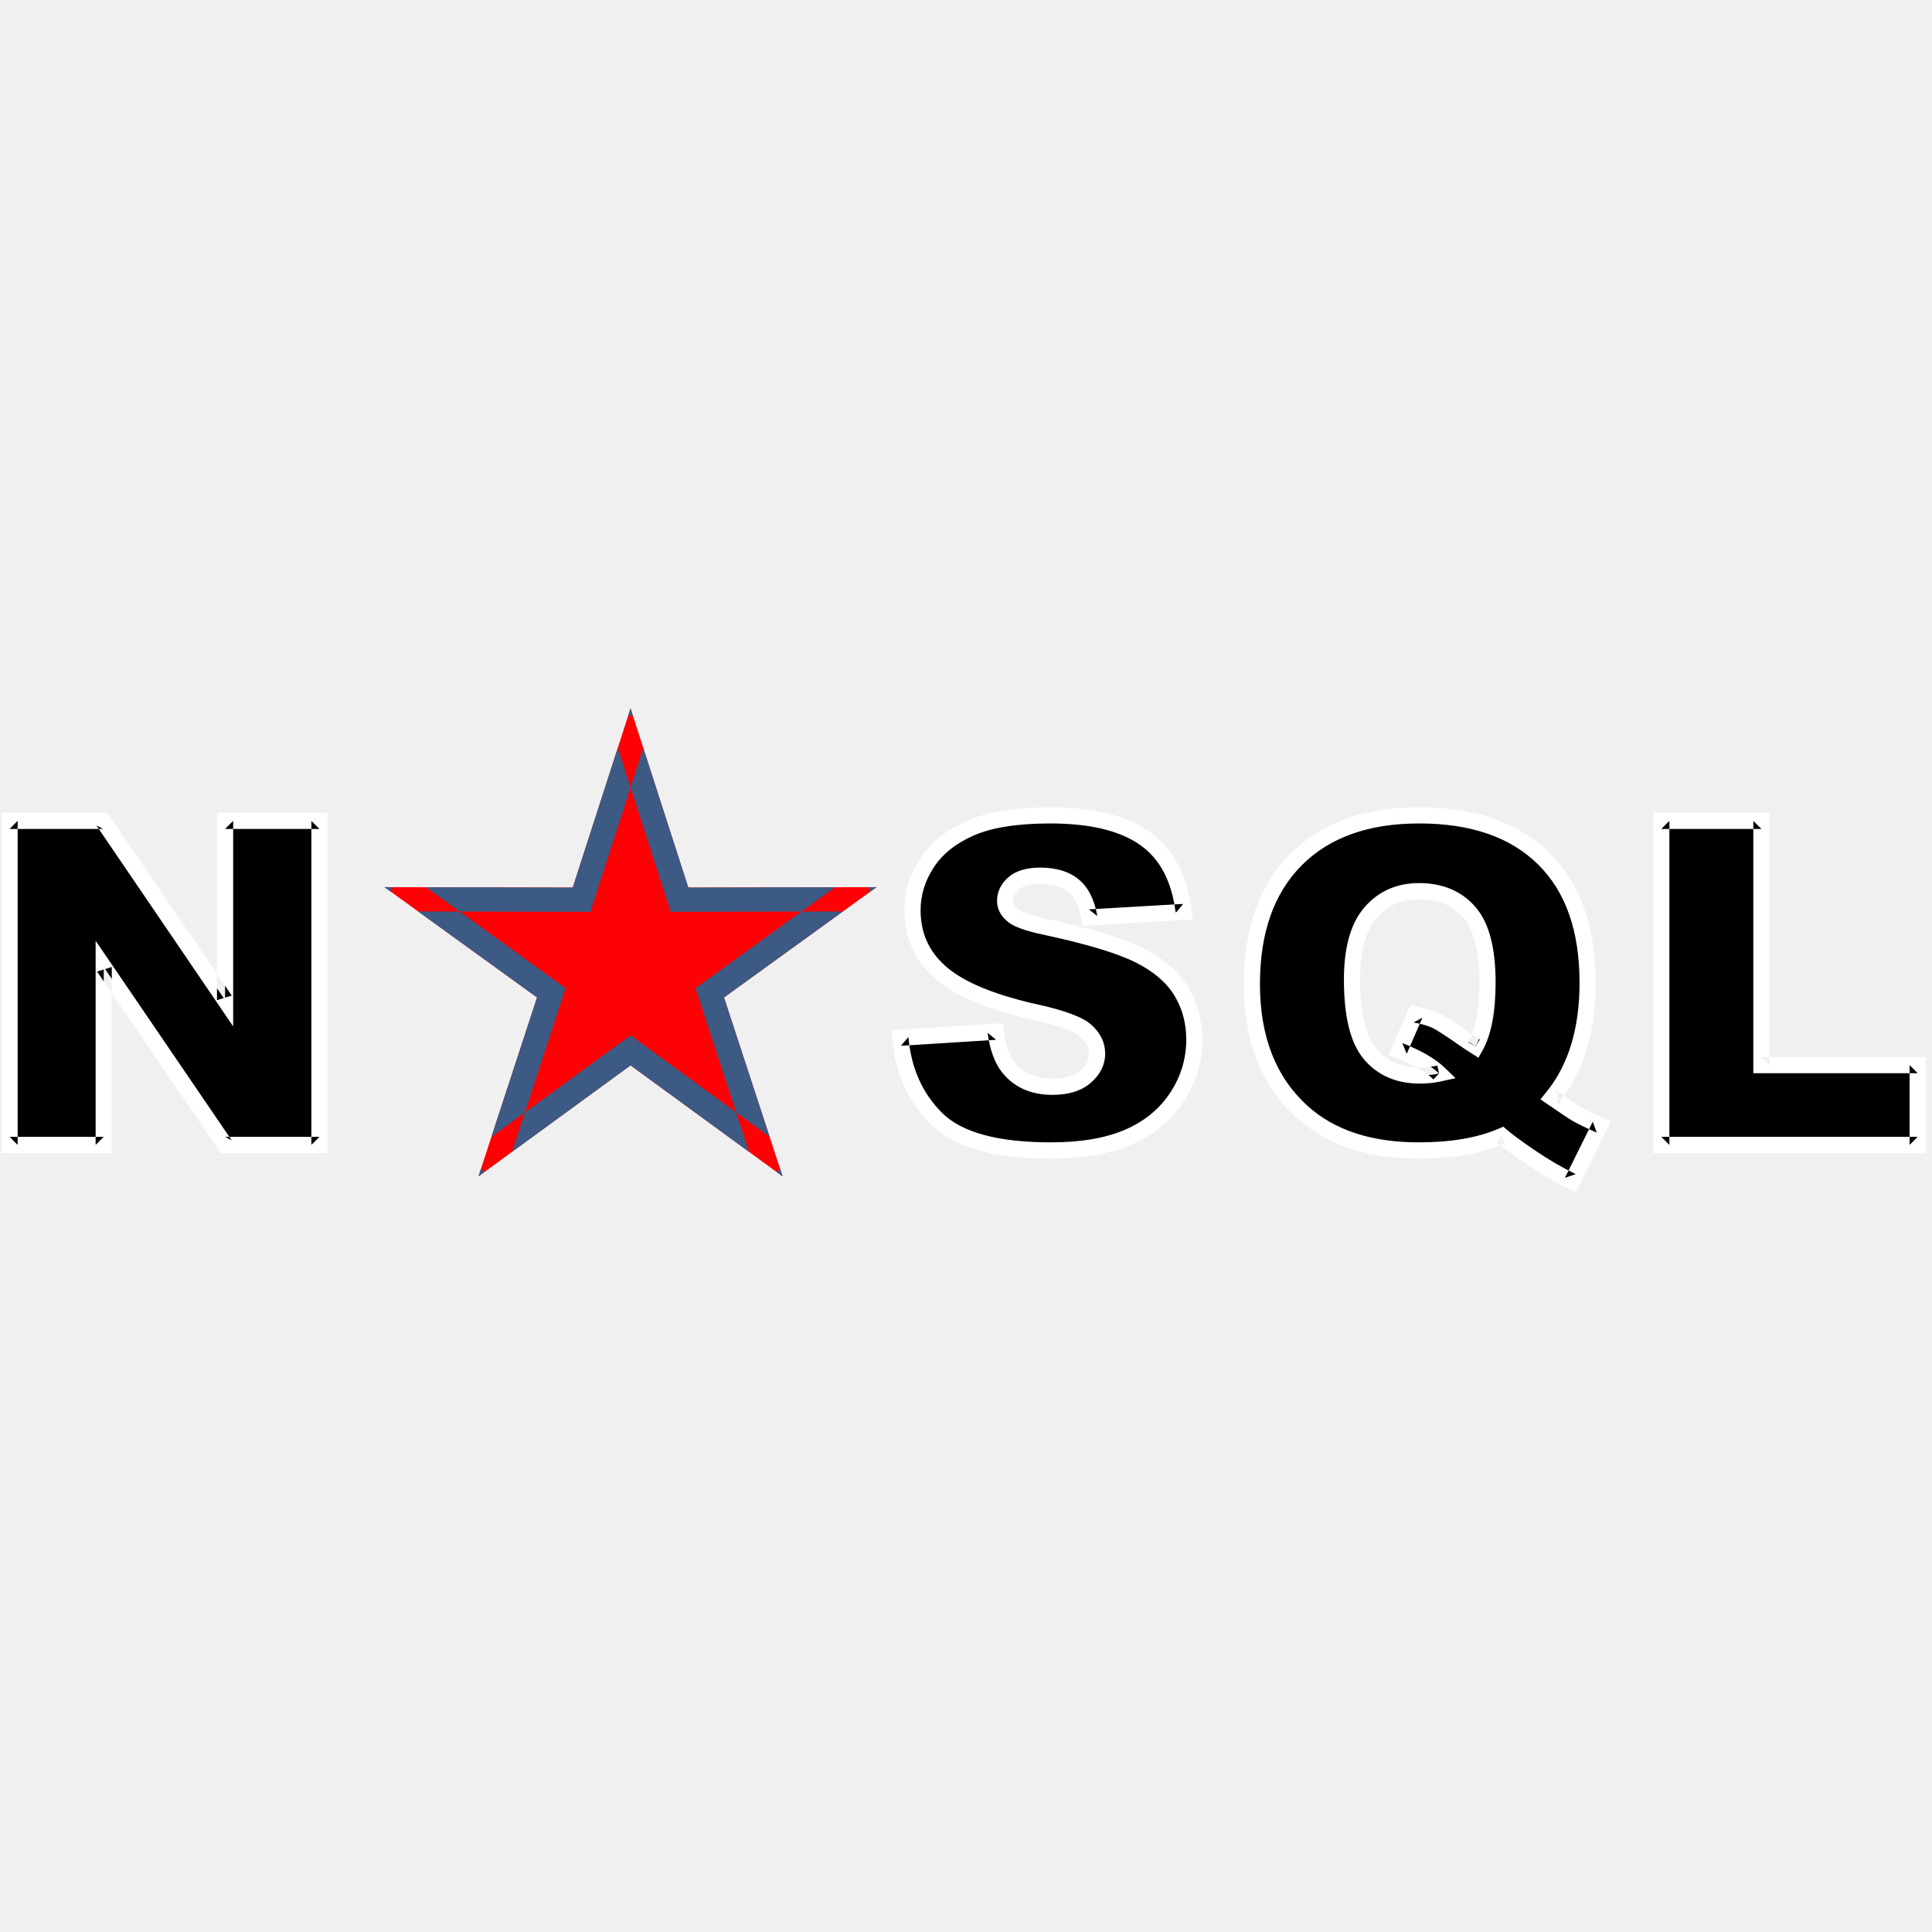
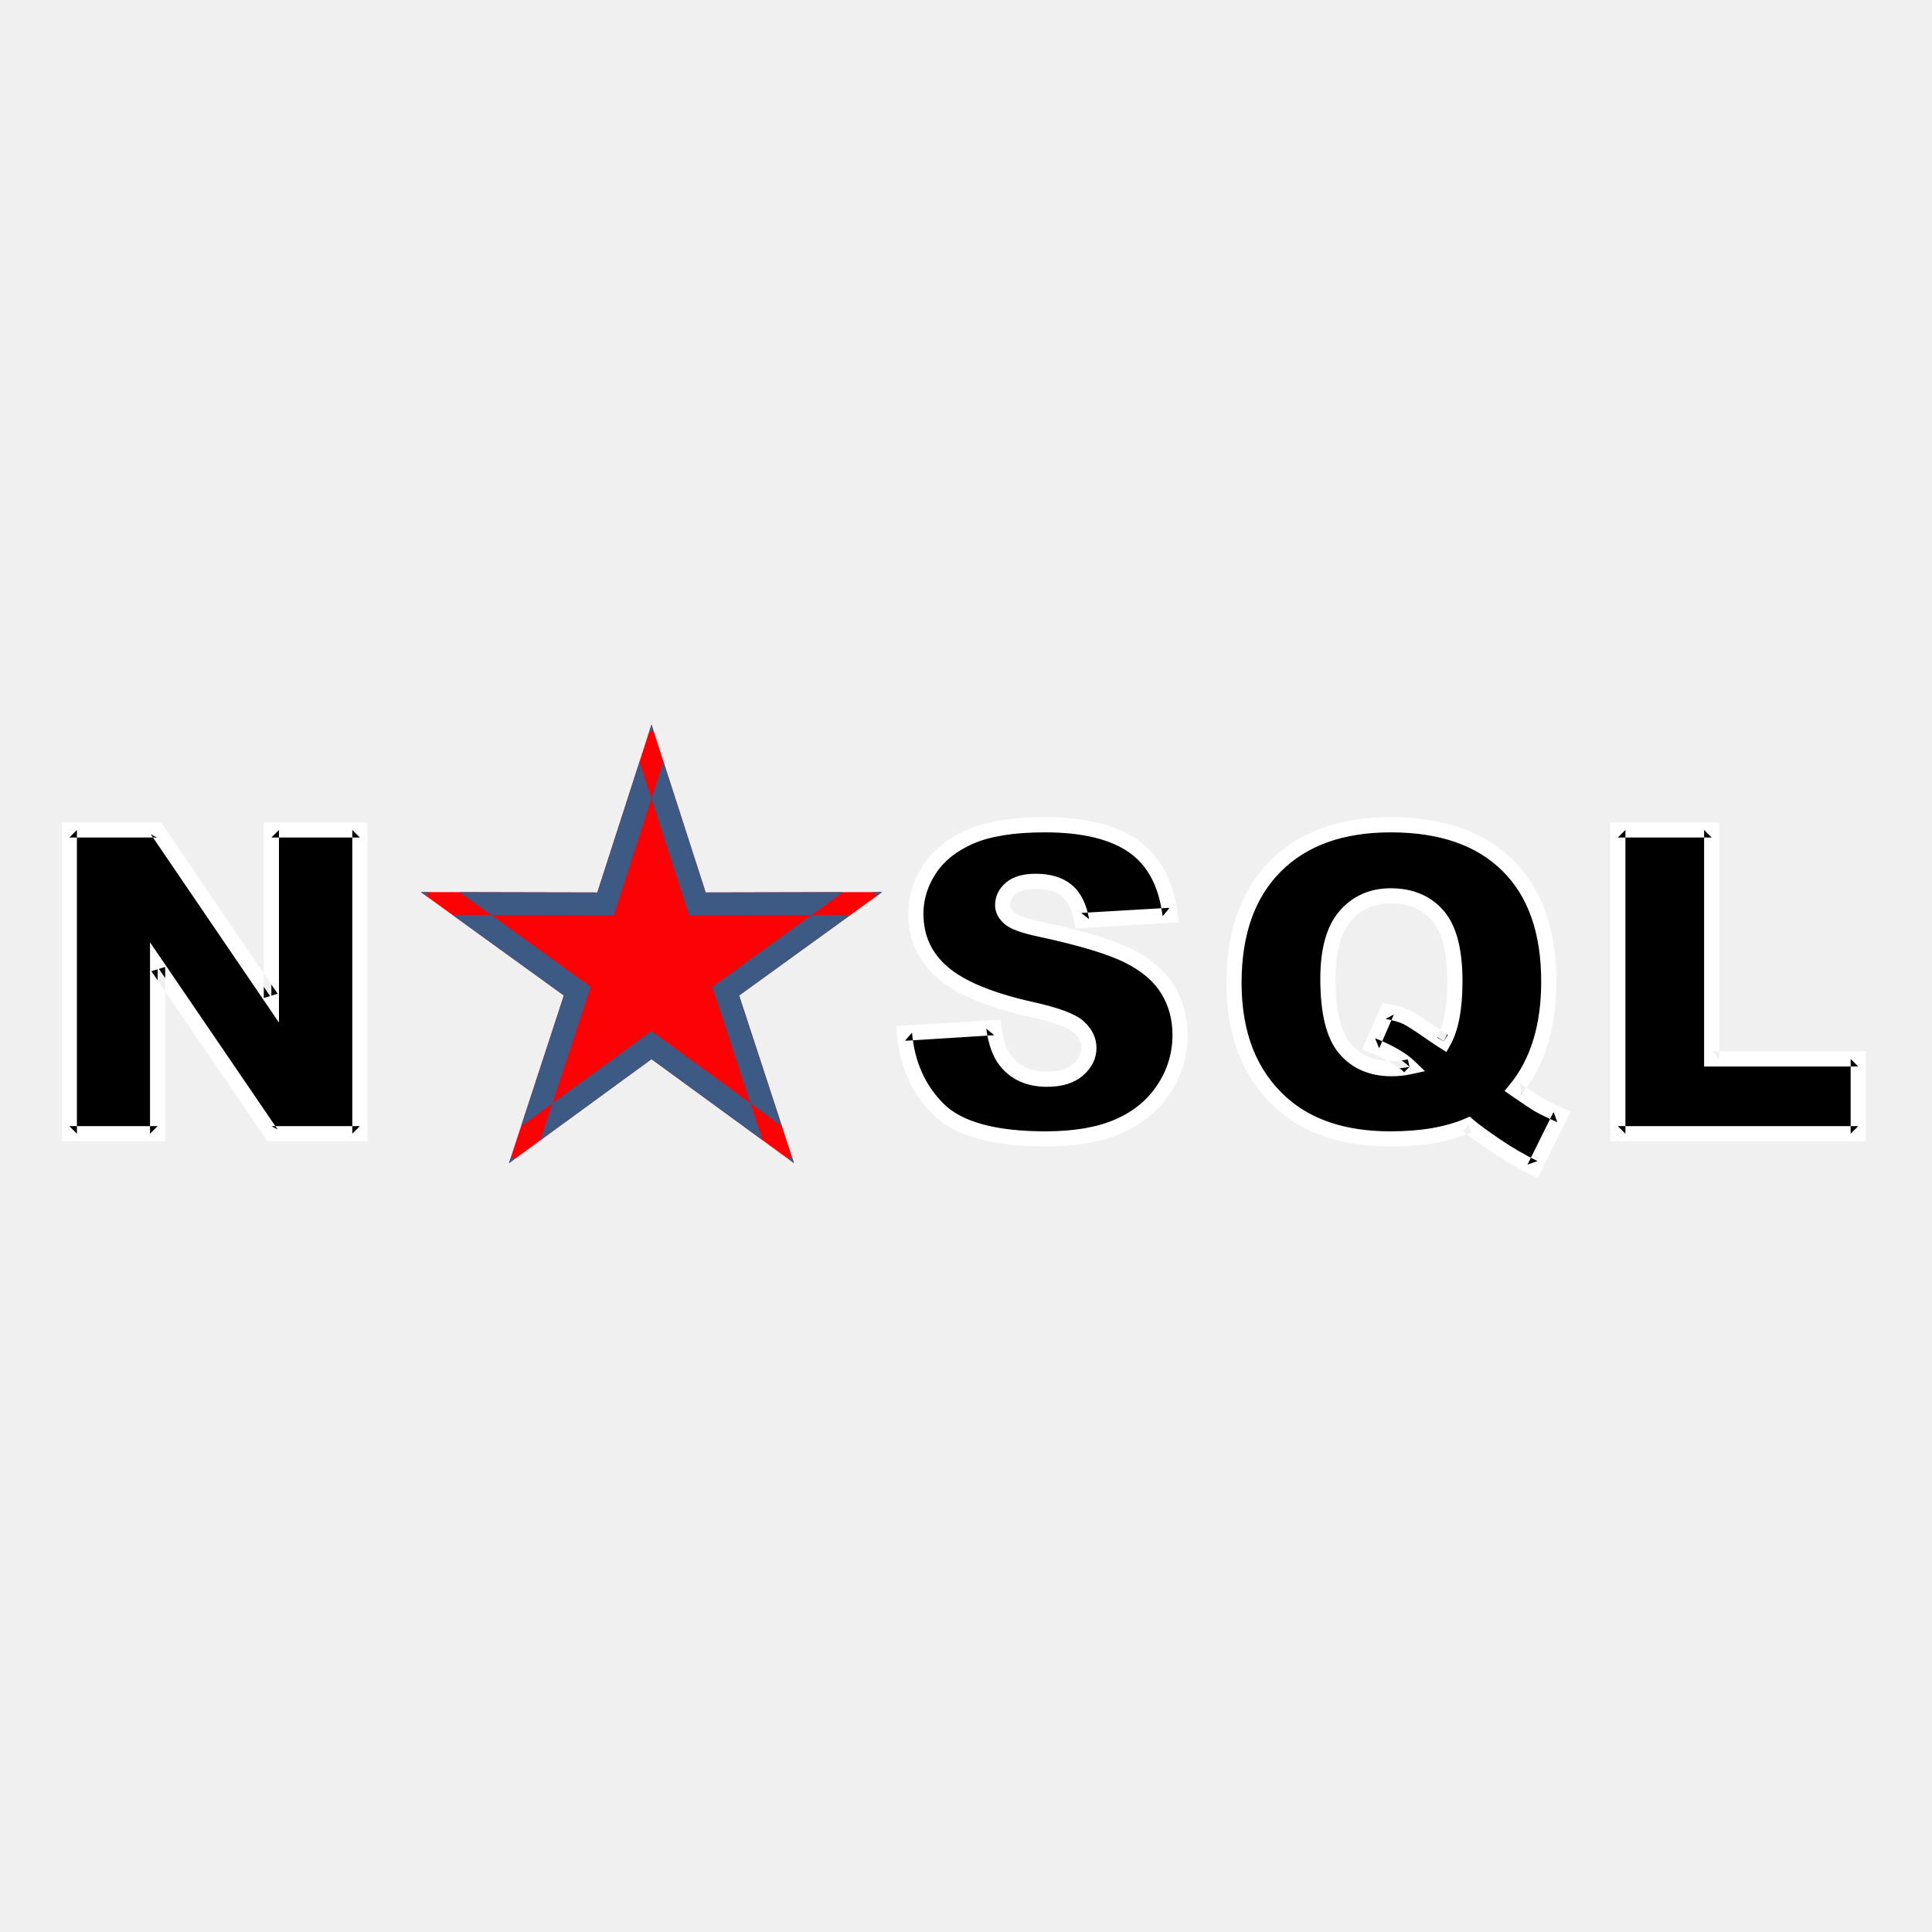
- <svg xmlns="http://www.w3.org/2000/svg" width="60px" height="60px" viewBox="0 0 60 60" version="1.1">
+ <svg xmlns="http://www.w3.org/2000/svg" width="64px" height="64px" viewBox="0 0 64 64" version="1.1">
  <defs />
-   <g id="Page-1" stroke="none" stroke-width="1" fill="none" fill-rule="evenodd">
+   <g id="Database" stroke="none" stroke-width="1" fill="none" fill-rule="evenodd">
    <g id="icons/skills/id-287">
-       <g id="Group" transform="translate(0, 22)">
+       <g id="Group" transform="translate(2, 24)">
        <polygon id="Star-1" fill="#FC0204" points="19.582 11.086 14.86 14.533 16.678 8.977 11.941 5.551 17.787 5.564 19.582 0 21.376 5.564 27.222 5.551 22.485 8.977 24.304 14.533 " />
        <path d="M15.261,13.308 L19.138,10.478 L19.582,10.154 L20.026,10.478 L23.903,13.308 L24.228,14.302 L24.107,14.389 L23.262,13.773 L21.769,9.211 L21.598,8.689 L22.044,8.367 L25.933,5.554 L26.979,5.552 L27.025,5.693 L26.177,6.306 L21.378,6.317 L20.828,6.318 L20.659,5.795 L19.186,1.227 L19.507,0.231 L19.656,0.231 L19.977,1.227 L18.504,5.795 L18.335,6.318 L17.786,6.317 L12.986,6.306 L12.138,5.693 L12.184,5.552 L13.23,5.554 L17.12,8.367 L17.565,8.689 L17.394,9.211 L15.901,13.773 L15.056,14.389 L14.935,14.302 L15.261,13.308 L15.261,13.308 Z M19.582,11.086 L14.86,14.533 L16.678,8.977 L11.941,5.551 L17.787,5.564 L19.582,0 L21.376,5.564 L27.222,5.551 L22.485,8.977 L24.304,14.533 L19.582,11.086 L19.582,11.086 Z" id="Shape" fill="#3C5A84" />
        <path d="M0.297,3.493 L3.201,3.493 L6.99,9.06 L6.99,3.493 L9.921,3.493 L9.921,13.556 L6.99,13.556 L3.221,8.031 L3.221,13.556 L0.297,13.556 L0.297,3.493 Z M27.962,10.227 L30.92,10.042 C30.984,10.522 31.115,10.888 31.311,11.14 C31.632,11.547 32.089,11.751 32.684,11.751 C33.128,11.751 33.47,11.647 33.711,11.439 C33.951,11.231 34.071,10.989 34.071,10.715 C34.071,10.454 33.957,10.22 33.728,10.014 C33.499,9.808 32.968,9.614 32.135,9.431 C30.771,9.124 29.799,8.717 29.218,8.209 C28.632,7.701 28.339,7.053 28.339,6.266 C28.339,5.749 28.489,5.261 28.789,4.801 C29.088,4.341 29.539,3.979 30.141,3.716 C30.743,3.453 31.568,3.321 32.616,3.321 C33.902,3.321 34.882,3.561 35.557,4.039 C36.232,4.517 36.634,5.278 36.762,6.321 L33.831,6.493 C33.753,6.04 33.589,5.71 33.34,5.504 C33.091,5.298 32.746,5.195 32.307,5.195 C31.945,5.195 31.673,5.272 31.49,5.425 C31.307,5.579 31.215,5.765 31.215,5.985 C31.215,6.145 31.291,6.289 31.442,6.417 C31.588,6.55 31.936,6.674 32.485,6.788 C33.844,7.081 34.818,7.377 35.406,7.677 C35.994,7.977 36.422,8.349 36.69,8.792 C36.958,9.236 37.091,9.733 37.091,10.282 C37.091,10.927 36.913,11.522 36.556,12.067 C36.199,12.611 35.7,13.024 35.059,13.306 C34.419,13.587 33.611,13.728 32.636,13.728 C30.925,13.728 29.739,13.399 29.08,12.74 C28.421,12.081 28.049,11.243 27.962,10.227 L27.962,10.227 Z M48.207,12.087 C48.596,12.357 48.85,12.527 48.969,12.595 C49.147,12.696 49.388,12.813 49.69,12.946 L48.825,14.689 C48.39,14.479 47.96,14.228 47.534,13.937 C47.109,13.647 46.811,13.428 46.642,13.282 C45.955,13.579 45.095,13.728 44.061,13.728 C42.532,13.728 41.326,13.33 40.443,12.534 C39.4,11.591 38.878,10.266 38.878,8.559 C38.878,6.902 39.334,5.615 40.247,4.698 C41.16,3.78 42.436,3.321 44.074,3.321 C45.745,3.321 47.034,3.77 47.943,4.667 C48.851,5.564 49.305,6.848 49.305,8.518 C49.305,10.005 48.939,11.195 48.207,12.087 L48.207,12.087 Z M45.825,10.495 C46.072,10.051 46.196,9.387 46.196,8.504 C46.196,7.488 46.007,6.763 45.629,6.328 C45.252,5.893 44.731,5.676 44.068,5.676 C43.45,5.676 42.949,5.898 42.564,6.342 C42.18,6.786 41.988,7.479 41.988,8.422 C41.988,9.52 42.175,10.291 42.551,10.735 C42.926,11.179 43.441,11.401 44.095,11.401 C44.306,11.401 44.505,11.38 44.692,11.339 C44.431,11.088 44.02,10.85 43.457,10.625 L43.944,9.506 C44.219,9.557 44.433,9.619 44.586,9.692 C44.739,9.765 45.038,9.957 45.482,10.268 C45.587,10.342 45.701,10.417 45.825,10.495 L45.825,10.495 Z M51.593,3.493 L54.703,3.493 L54.703,11.078 L59.556,11.078 L59.556,13.556 L51.593,13.556 L51.593,3.493 Z" id="N---SQL" fill="#000000" />
        <path d="M0.297,3.744 L3.201,3.744 L2.993,3.634 L6.783,9.201 L7.241,9.875 L7.241,9.06 L7.241,3.493 L6.99,3.744 L9.921,3.744 L9.67,3.493 L9.67,13.556 L9.921,13.305 L6.99,13.305 L7.197,13.415 L3.429,7.889 L2.97,7.217 L2.97,8.031 L2.97,13.556 L3.221,13.305 L0.297,13.305 L0.548,13.556 L0.548,3.493 L0.297,3.744 L0.297,3.744 Z M0.297,3.242 L0.046,3.242 L0.046,3.493 L0.046,13.556 L0.046,13.808 L0.297,13.808 L3.221,13.808 L3.472,13.808 L3.472,13.556 L3.472,8.031 L3.014,8.172 L6.783,13.698 L6.857,13.808 L6.99,13.808 L9.921,13.808 L10.172,13.808 L10.172,13.556 L10.172,3.493 L10.172,3.242 L9.921,3.242 L6.99,3.242 L6.739,3.242 L6.739,3.493 L6.739,9.06 L7.198,8.919 L3.408,3.352 L3.334,3.242 L3.201,3.242 L0.297,3.242 L0.297,3.242 Z M27.977,10.478 L30.936,10.292 L30.671,10.075 C30.741,10.596 30.886,11.003 31.114,11.295 C31.484,11.766 32.015,12.002 32.684,12.002 C33.184,12.002 33.584,11.88 33.875,11.628 C34.168,11.374 34.322,11.065 34.322,10.715 C34.322,10.379 34.175,10.079 33.896,9.828 C33.624,9.583 33.063,9.378 32.189,9.186 C30.864,8.888 29.927,8.495 29.383,8.02 C28.852,7.559 28.59,6.981 28.59,6.266 C28.59,5.799 28.725,5.358 28.999,4.938 C29.271,4.521 29.683,4.191 30.242,3.946 C30.807,3.699 31.599,3.573 32.616,3.573 C33.854,3.573 34.785,3.8 35.412,4.244 C36.025,4.678 36.393,5.374 36.513,6.352 L36.747,6.071 L33.816,6.242 L34.078,6.45 C33.991,5.943 33.801,5.559 33.5,5.311 C33.201,5.064 32.801,4.944 32.307,4.944 C31.891,4.944 31.563,5.037 31.329,5.233 C31.09,5.433 30.964,5.689 30.964,5.985 C30.964,6.224 31.075,6.436 31.279,6.609 C31.464,6.776 31.842,6.91 32.434,7.034 C33.772,7.322 34.728,7.613 35.292,7.901 C35.841,8.18 36.233,8.521 36.475,8.922 C36.719,9.326 36.84,9.778 36.84,10.282 C36.84,10.878 36.676,11.425 36.346,11.929 C36.016,12.432 35.556,12.814 34.959,13.076 C34.353,13.342 33.579,13.477 32.636,13.477 C30.985,13.477 29.86,13.164 29.258,12.562 C28.642,11.946 28.294,11.164 28.212,10.206 L27.977,10.478 L27.977,10.478 Z M27.946,9.977 L27.69,9.993 L27.711,10.249 C27.803,11.322 28.201,12.215 28.903,12.917 C29.619,13.633 30.865,13.979 32.636,13.979 C33.643,13.979 34.485,13.833 35.16,13.536 C35.845,13.235 36.382,12.791 36.766,12.205 C37.15,11.619 37.342,10.976 37.342,10.282 C37.342,9.688 37.196,9.146 36.905,8.663 C36.611,8.176 36.148,7.773 35.52,7.453 C34.908,7.141 33.917,6.84 32.538,6.543 C32.03,6.437 31.713,6.324 31.61,6.231 C31.506,6.143 31.466,6.066 31.466,5.985 C31.466,5.841 31.524,5.725 31.651,5.618 C31.783,5.507 31.999,5.447 32.307,5.447 C32.692,5.447 32.98,5.533 33.18,5.698 C33.378,5.861 33.515,6.137 33.583,6.535 L33.621,6.757 L33.845,6.743 L36.777,6.572 L37.044,6.556 L37.011,6.291 C36.875,5.181 36.439,4.356 35.702,3.834 C34.979,3.322 33.949,3.07 32.616,3.07 C31.536,3.07 30.678,3.207 30.04,3.486 C29.396,3.768 28.906,4.161 28.578,4.664 C28.252,5.164 28.088,5.7 28.088,6.266 C28.088,7.126 28.412,7.843 29.053,8.399 C29.671,8.939 30.679,9.361 32.08,9.676 C32.873,9.85 33.374,10.034 33.56,10.201 C33.738,10.361 33.82,10.528 33.82,10.715 C33.82,10.913 33.734,11.087 33.546,11.249 C33.356,11.414 33.072,11.5 32.684,11.5 C32.164,11.5 31.779,11.329 31.509,10.985 C31.343,10.774 31.228,10.448 31.169,10.009 L31.138,9.777 L30.904,9.791 L27.946,9.977 L27.946,9.977 Z M48.064,12.294 C48.459,12.568 48.716,12.739 48.843,12.813 C49.032,12.919 49.28,13.04 49.589,13.175 L49.465,12.834 L48.6,14.578 L48.934,14.463 C48.511,14.258 48.091,14.014 47.676,13.73 C47.257,13.445 46.966,13.231 46.806,13.092 L46.687,12.989 L46.542,13.052 C45.89,13.334 45.063,13.477 44.061,13.477 C42.591,13.477 41.445,13.099 40.611,12.347 C39.624,11.455 39.129,10.199 39.129,8.559 C39.129,6.965 39.563,5.742 40.425,4.875 C41.288,4.008 42.499,3.573 44.074,3.573 C45.683,3.573 46.909,3.999 47.766,4.846 C48.623,5.691 49.054,6.91 49.054,8.518 C49.054,9.951 48.705,11.084 48.013,11.928 L47.84,12.139 L48.064,12.294 L48.064,12.294 Z M48.35,11.881 L48.401,12.247 C49.173,11.306 49.556,10.06 49.556,8.518 C49.556,6.785 49.079,5.436 48.119,4.488 C47.16,3.541 45.807,3.07 44.074,3.07 C42.373,3.07 41.033,3.552 40.069,4.521 C39.106,5.489 38.627,6.84 38.627,8.559 C38.627,10.334 39.176,11.727 40.275,12.72 C41.208,13.561 42.474,13.979 44.061,13.979 C45.127,13.979 46.021,13.825 46.742,13.512 L46.642,13.282 L46.478,13.472 C46.656,13.626 46.96,13.849 47.393,14.145 C47.828,14.442 48.269,14.699 48.715,14.915 L48.939,15.023 L49.05,14.801 L49.915,13.057 L50.031,12.822 L49.791,12.716 C49.496,12.586 49.262,12.473 49.092,12.377 C48.984,12.314 48.733,12.147 48.35,11.881 L48.35,11.881 Z M46.044,10.617 C46.316,10.129 46.447,9.426 46.447,8.504 C46.447,7.433 46.243,6.652 45.819,6.164 C45.391,5.671 44.801,5.425 44.068,5.425 C43.378,5.425 42.807,5.678 42.374,6.178 C41.945,6.674 41.737,7.424 41.737,8.422 C41.737,9.574 41.937,10.399 42.359,10.897 C42.783,11.4 43.369,11.652 44.095,11.652 C44.323,11.652 44.54,11.63 44.746,11.584 L45.204,11.484 L44.867,11.159 C44.579,10.881 44.14,10.627 43.55,10.392 L43.687,10.726 L44.174,9.607 L43.899,9.753 C44.153,9.8 44.347,9.856 44.478,9.918 C44.614,9.983 44.905,10.171 45.338,10.474 C45.447,10.55 45.564,10.628 45.691,10.707 L45.915,10.849 L46.044,10.617 L46.044,10.617 Z M45.606,10.373 L45.825,10.495 L45.959,10.282 C45.838,10.207 45.727,10.133 45.625,10.062 C45.17,9.743 44.864,9.547 44.694,9.465 C44.518,9.381 44.284,9.313 43.989,9.259 L43.793,9.224 L43.714,9.406 L43.226,10.525 L43.123,10.763 L43.364,10.859 C43.899,11.072 44.284,11.294 44.518,11.52 L44.692,11.339 L44.638,11.094 C44.469,11.131 44.288,11.15 44.095,11.15 C43.512,11.15 43.068,10.959 42.742,10.573 C42.413,10.184 42.239,9.466 42.239,8.422 C42.239,7.534 42.415,6.898 42.754,6.506 C43.09,6.118 43.522,5.927 44.068,5.927 C44.661,5.927 45.112,6.115 45.44,6.493 C45.77,6.873 45.945,7.543 45.945,8.504 C45.945,9.349 45.828,9.973 45.606,10.373 L45.606,10.373 Z M51.593,3.744 L54.703,3.744 L54.451,3.493 L54.451,11.078 L54.451,11.329 L54.703,11.329 L59.556,11.329 L59.305,11.078 L59.305,13.556 L59.556,13.305 L51.593,13.305 L51.844,13.556 L51.844,3.493 L51.593,3.744 L51.593,3.744 Z M51.593,3.242 L51.342,3.242 L51.342,3.493 L51.342,13.556 L51.342,13.808 L51.593,13.808 L59.556,13.808 L59.807,13.808 L59.807,13.556 L59.807,11.078 L59.807,10.827 L59.556,10.827 L54.703,10.827 L54.954,11.078 L54.954,3.493 L54.954,3.242 L54.703,3.242 L51.593,3.242 L51.593,3.242 Z" id="Shape" fill="#FFFFFF" />
      </g>
    </g>
  </g>
</svg>
